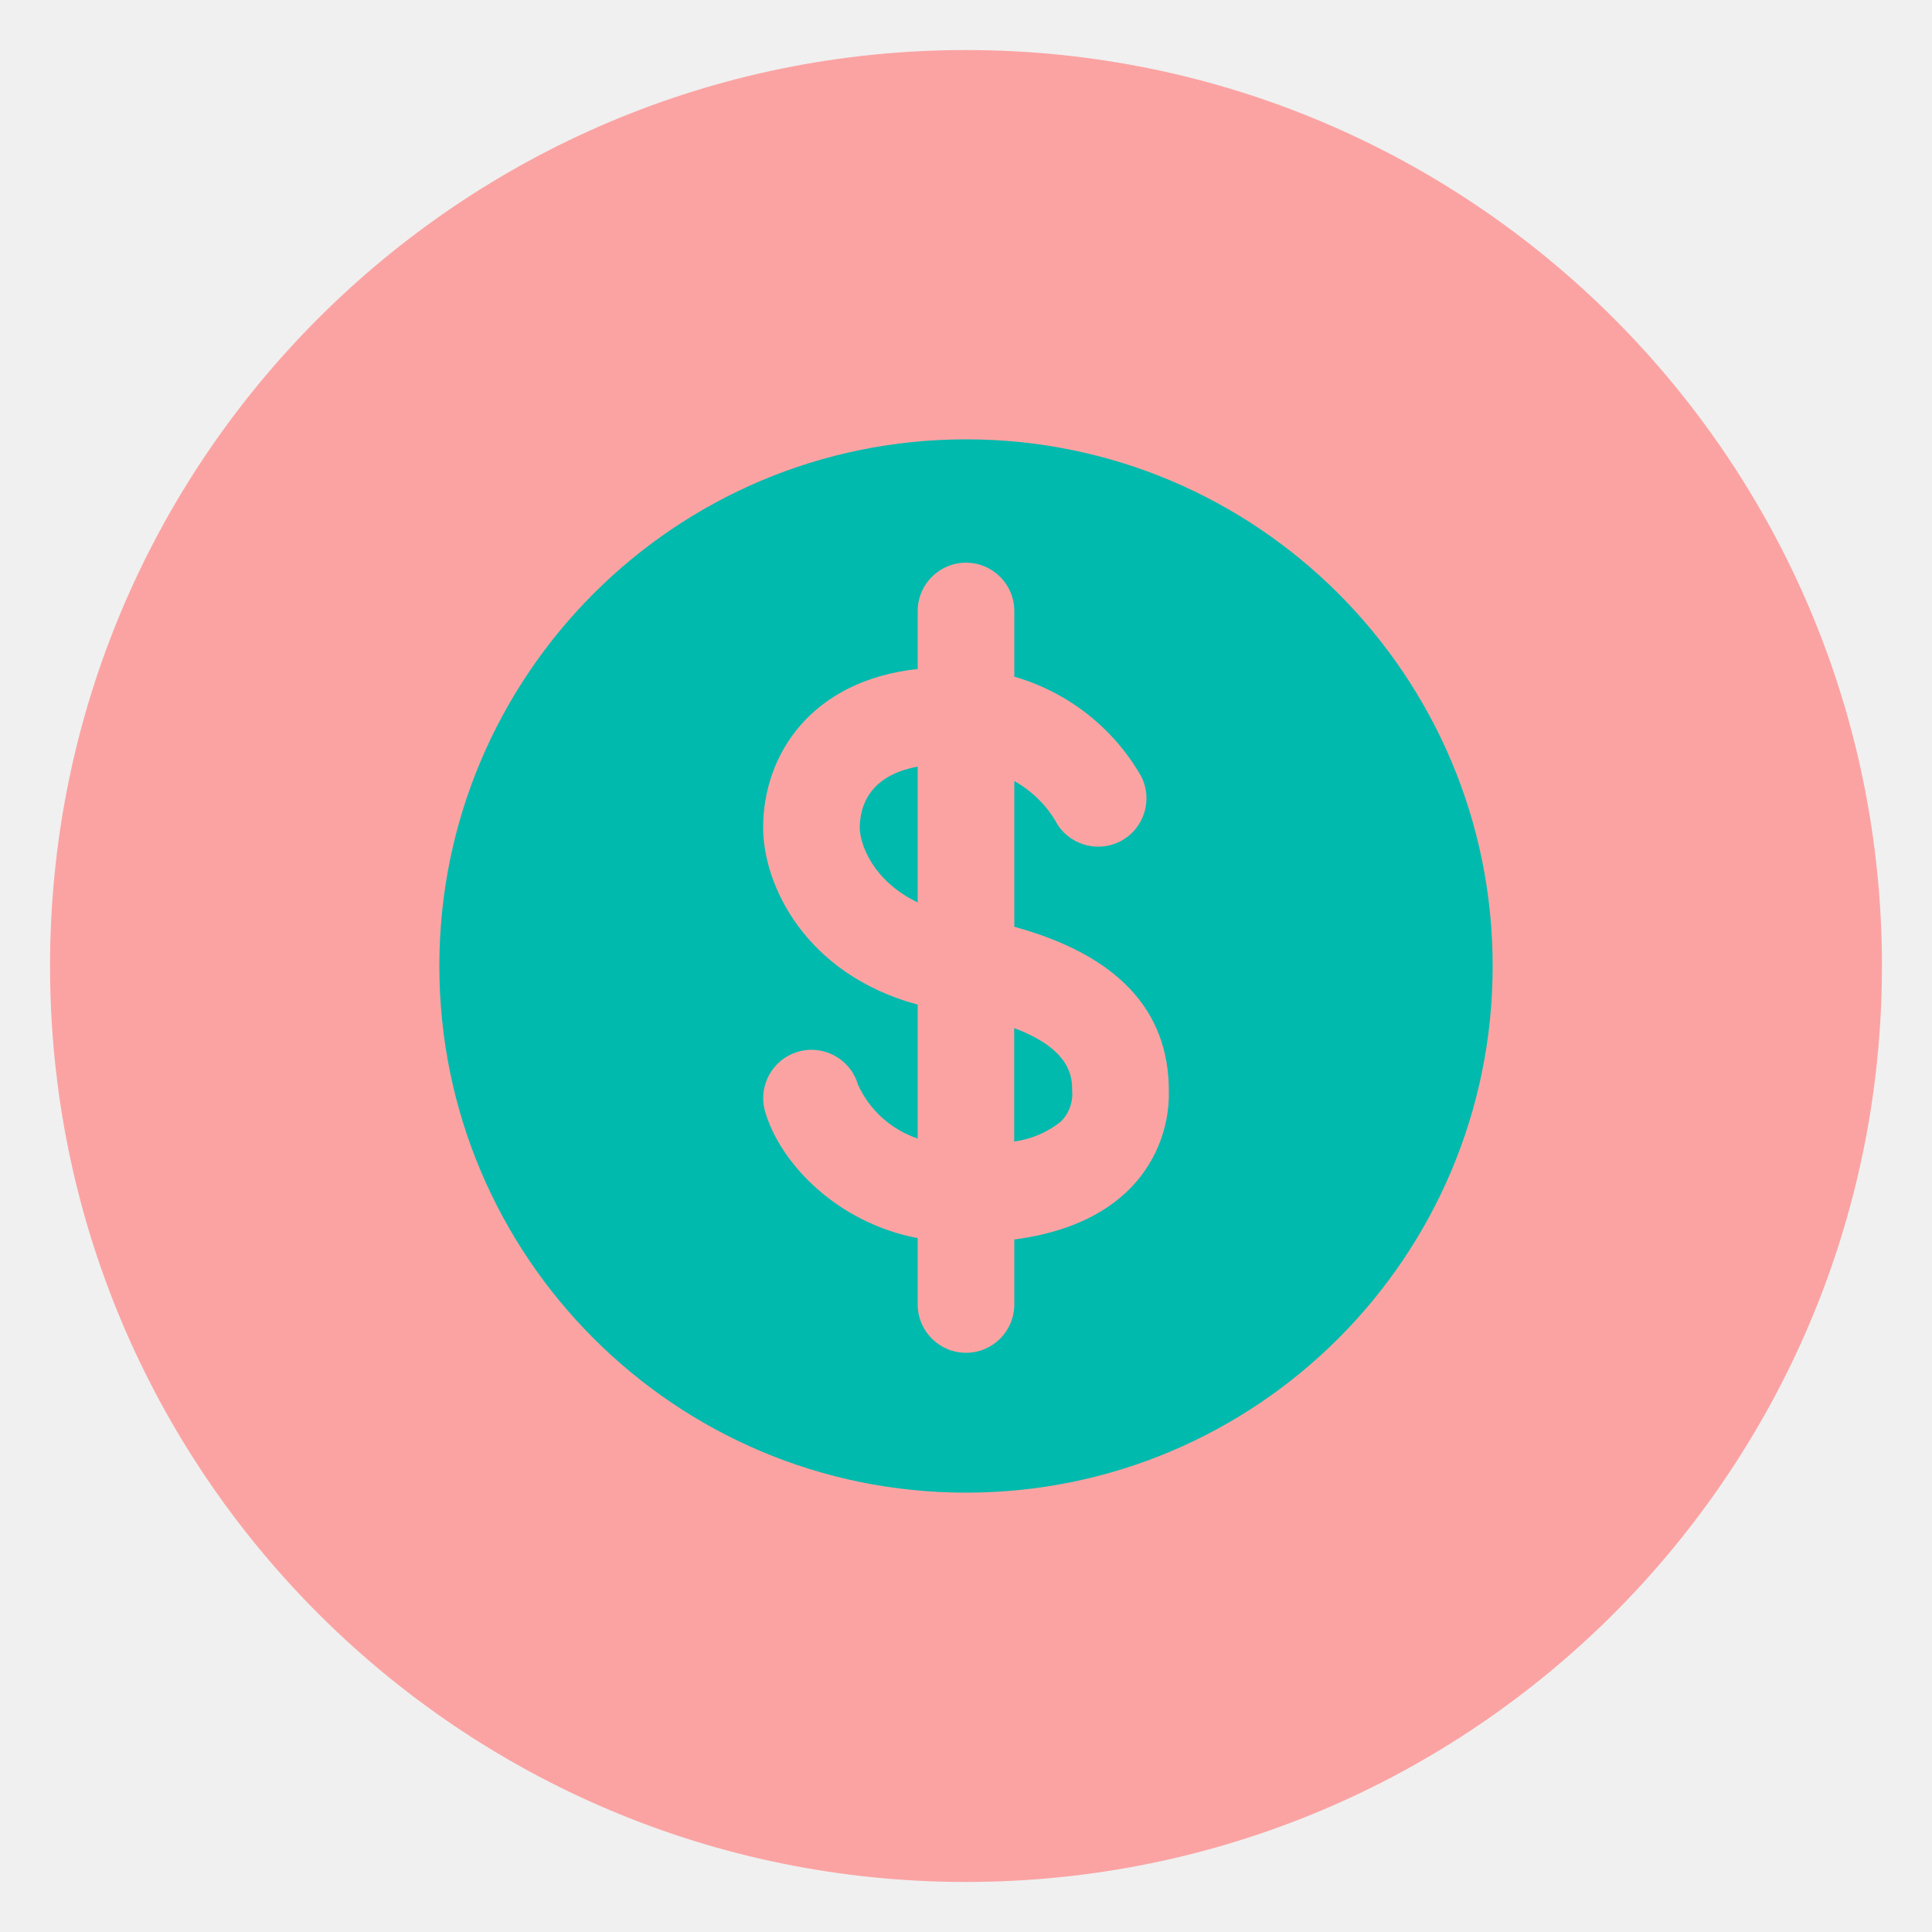
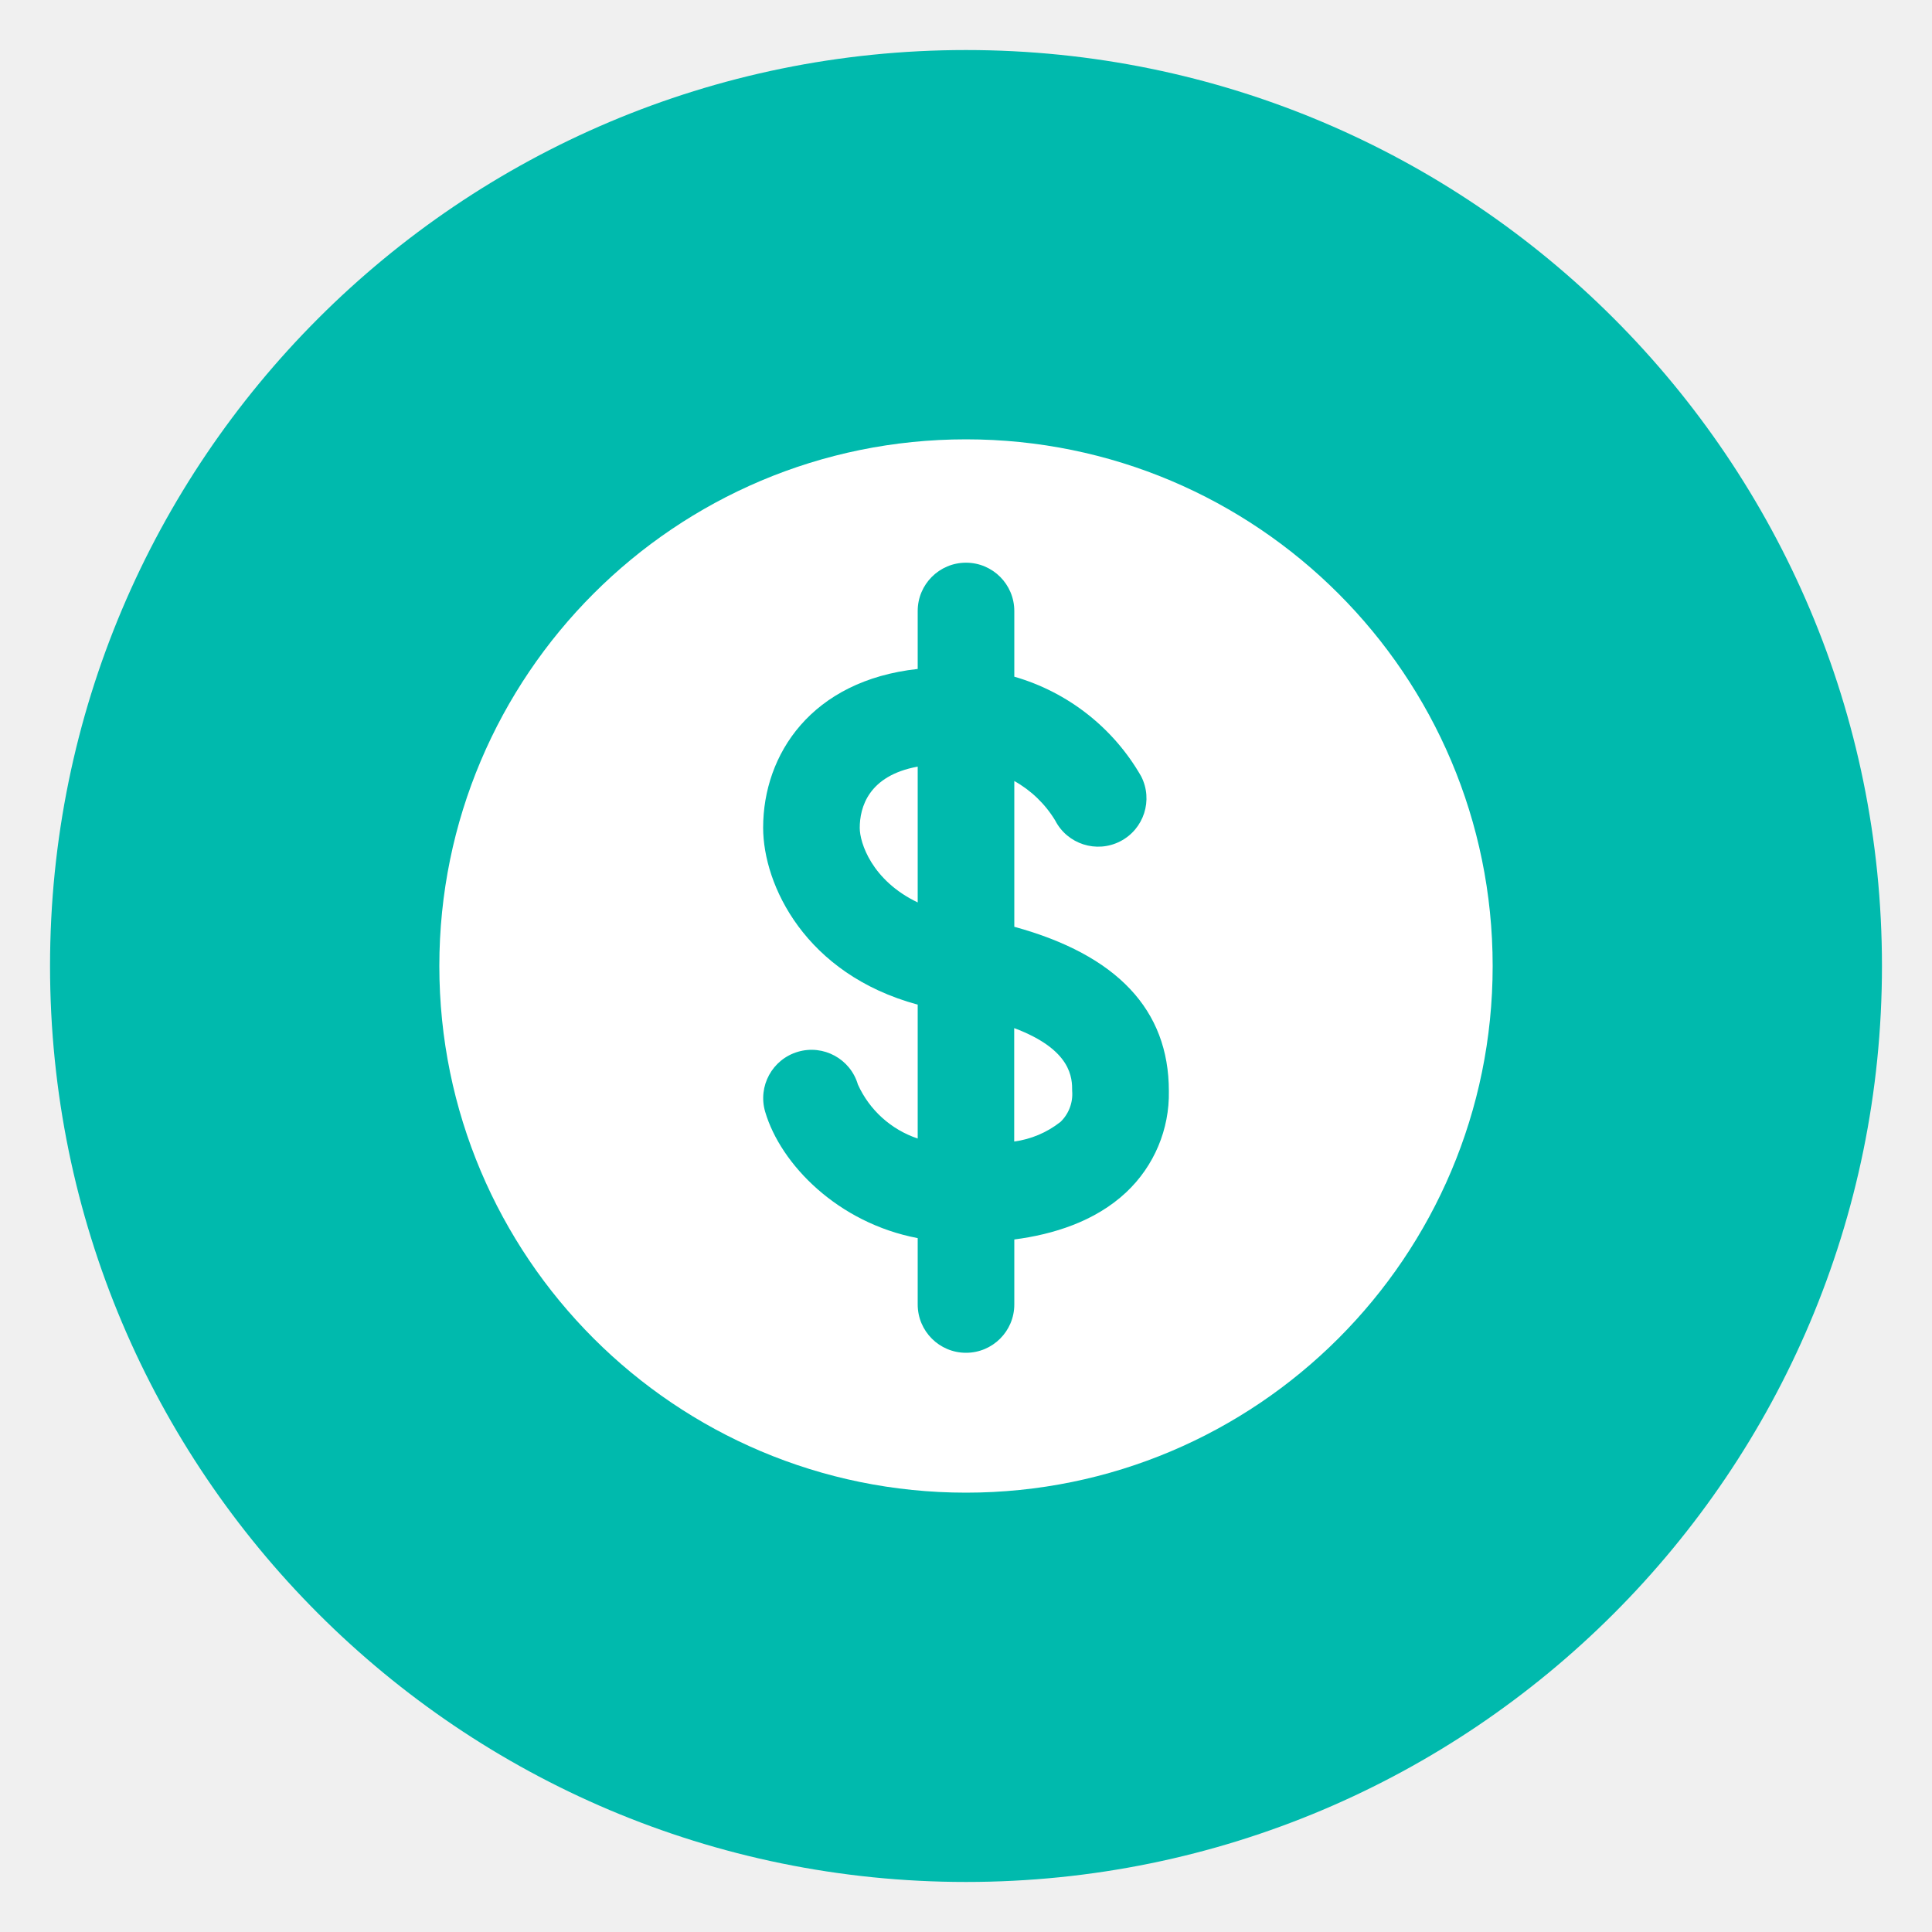
<svg xmlns="http://www.w3.org/2000/svg" t="1713084190800" class="icon" viewBox="0 0 1024 1024" version="1.1" p-id="1432" width="16" height="16">
-   <path d="M512 512m-485.478 0a485.478 485.478 0 1 0 970.957 0 485.478 485.478 0 1 0-970.957 0Z" fill="#FBA3A3" p-id="1433" />
-   <path d="M512 512m-279.142 0a279.142 279.142 0 1 0 558.285 0 279.142 279.142 0 1 0-558.285 0Z" fill="#00baad" p-id="1434" />
-   <path d="M619.52 578.253c0-43.059-27.546-72.141-81.92-87.04V413.952a58.982 58.982 0 0 1 21.658 20.89 25.6 25.6 0 0 0 45.568-23.398A113.766 113.766 0 0 0 537.6 358.656v-34.816a25.6 25.6 0 0 0-51.2 0v30.72c-56.32 6.144-81.92 45.261-81.92 84.122 0 30.259 22.221 77.619 81.92 93.798v70.963a53.402 53.402 0 0 1-31.693-28.621 25.6 25.6 0 0 0-49.152 14.438c8.243 28.006 38.707 58.982 80.845 66.97v35.174a25.6 25.6 0 0 0 51.2 0v-34.458c20.48-2.662 42.752-9.472 59.29-24.986a71.68 71.68 0 0 0 22.63-53.709zM455.68 438.835c0-10.752 4.454-27.699 30.72-32.512v71.987c-24.371-11.674-30.72-31.693-30.72-39.475z m106.189 155.955a50.432 50.432 0 0 1-24.32 10.24v-60.109c30.72 11.52 30.72 26.675 30.72 33.331a20.48 20.48 0 0 1-6.349 16.538z" fill="#FBA3A3" p-id="1435" />
+   <path d="M512 512m-485.478 0a485.478 485.478 0 1 0 970.957 0 485.478 485.478 0 1 0-970.957 0Z" fill="#00baad" p-id="1433" />
+   <path d="M512 512m-279.142 0a279.142 279.142 0 1 0 558.285 0 279.142 279.142 0 1 0-558.285 0Z" fill="#FFFFFF" p-id="1434" />
+   <path d="M619.52 578.253c0-43.059-27.546-72.141-81.92-87.04V413.952a58.982 58.982 0 0 1 21.658 20.89 25.6 25.6 0 0 0 45.568-23.398A113.766 113.766 0 0 0 537.6 358.656v-34.816a25.6 25.6 0 0 0-51.2 0v30.72c-56.32 6.144-81.92 45.261-81.92 84.122 0 30.259 22.221 77.619 81.92 93.798v70.963a53.402 53.402 0 0 1-31.693-28.621 25.6 25.6 0 0 0-49.152 14.438c8.243 28.006 38.707 58.982 80.845 66.97v35.174a25.6 25.6 0 0 0 51.2 0v-34.458c20.48-2.662 42.752-9.472 59.29-24.986a71.68 71.68 0 0 0 22.63-53.709zM455.68 438.835c0-10.752 4.454-27.699 30.72-32.512v71.987c-24.371-11.674-30.72-31.693-30.72-39.475z m106.189 155.955a50.432 50.432 0 0 1-24.32 10.24v-60.109c30.72 11.52 30.72 26.675 30.72 33.331a20.48 20.48 0 0 1-6.349 16.538z" fill="#00baad" p-id="1435" />
</svg>
